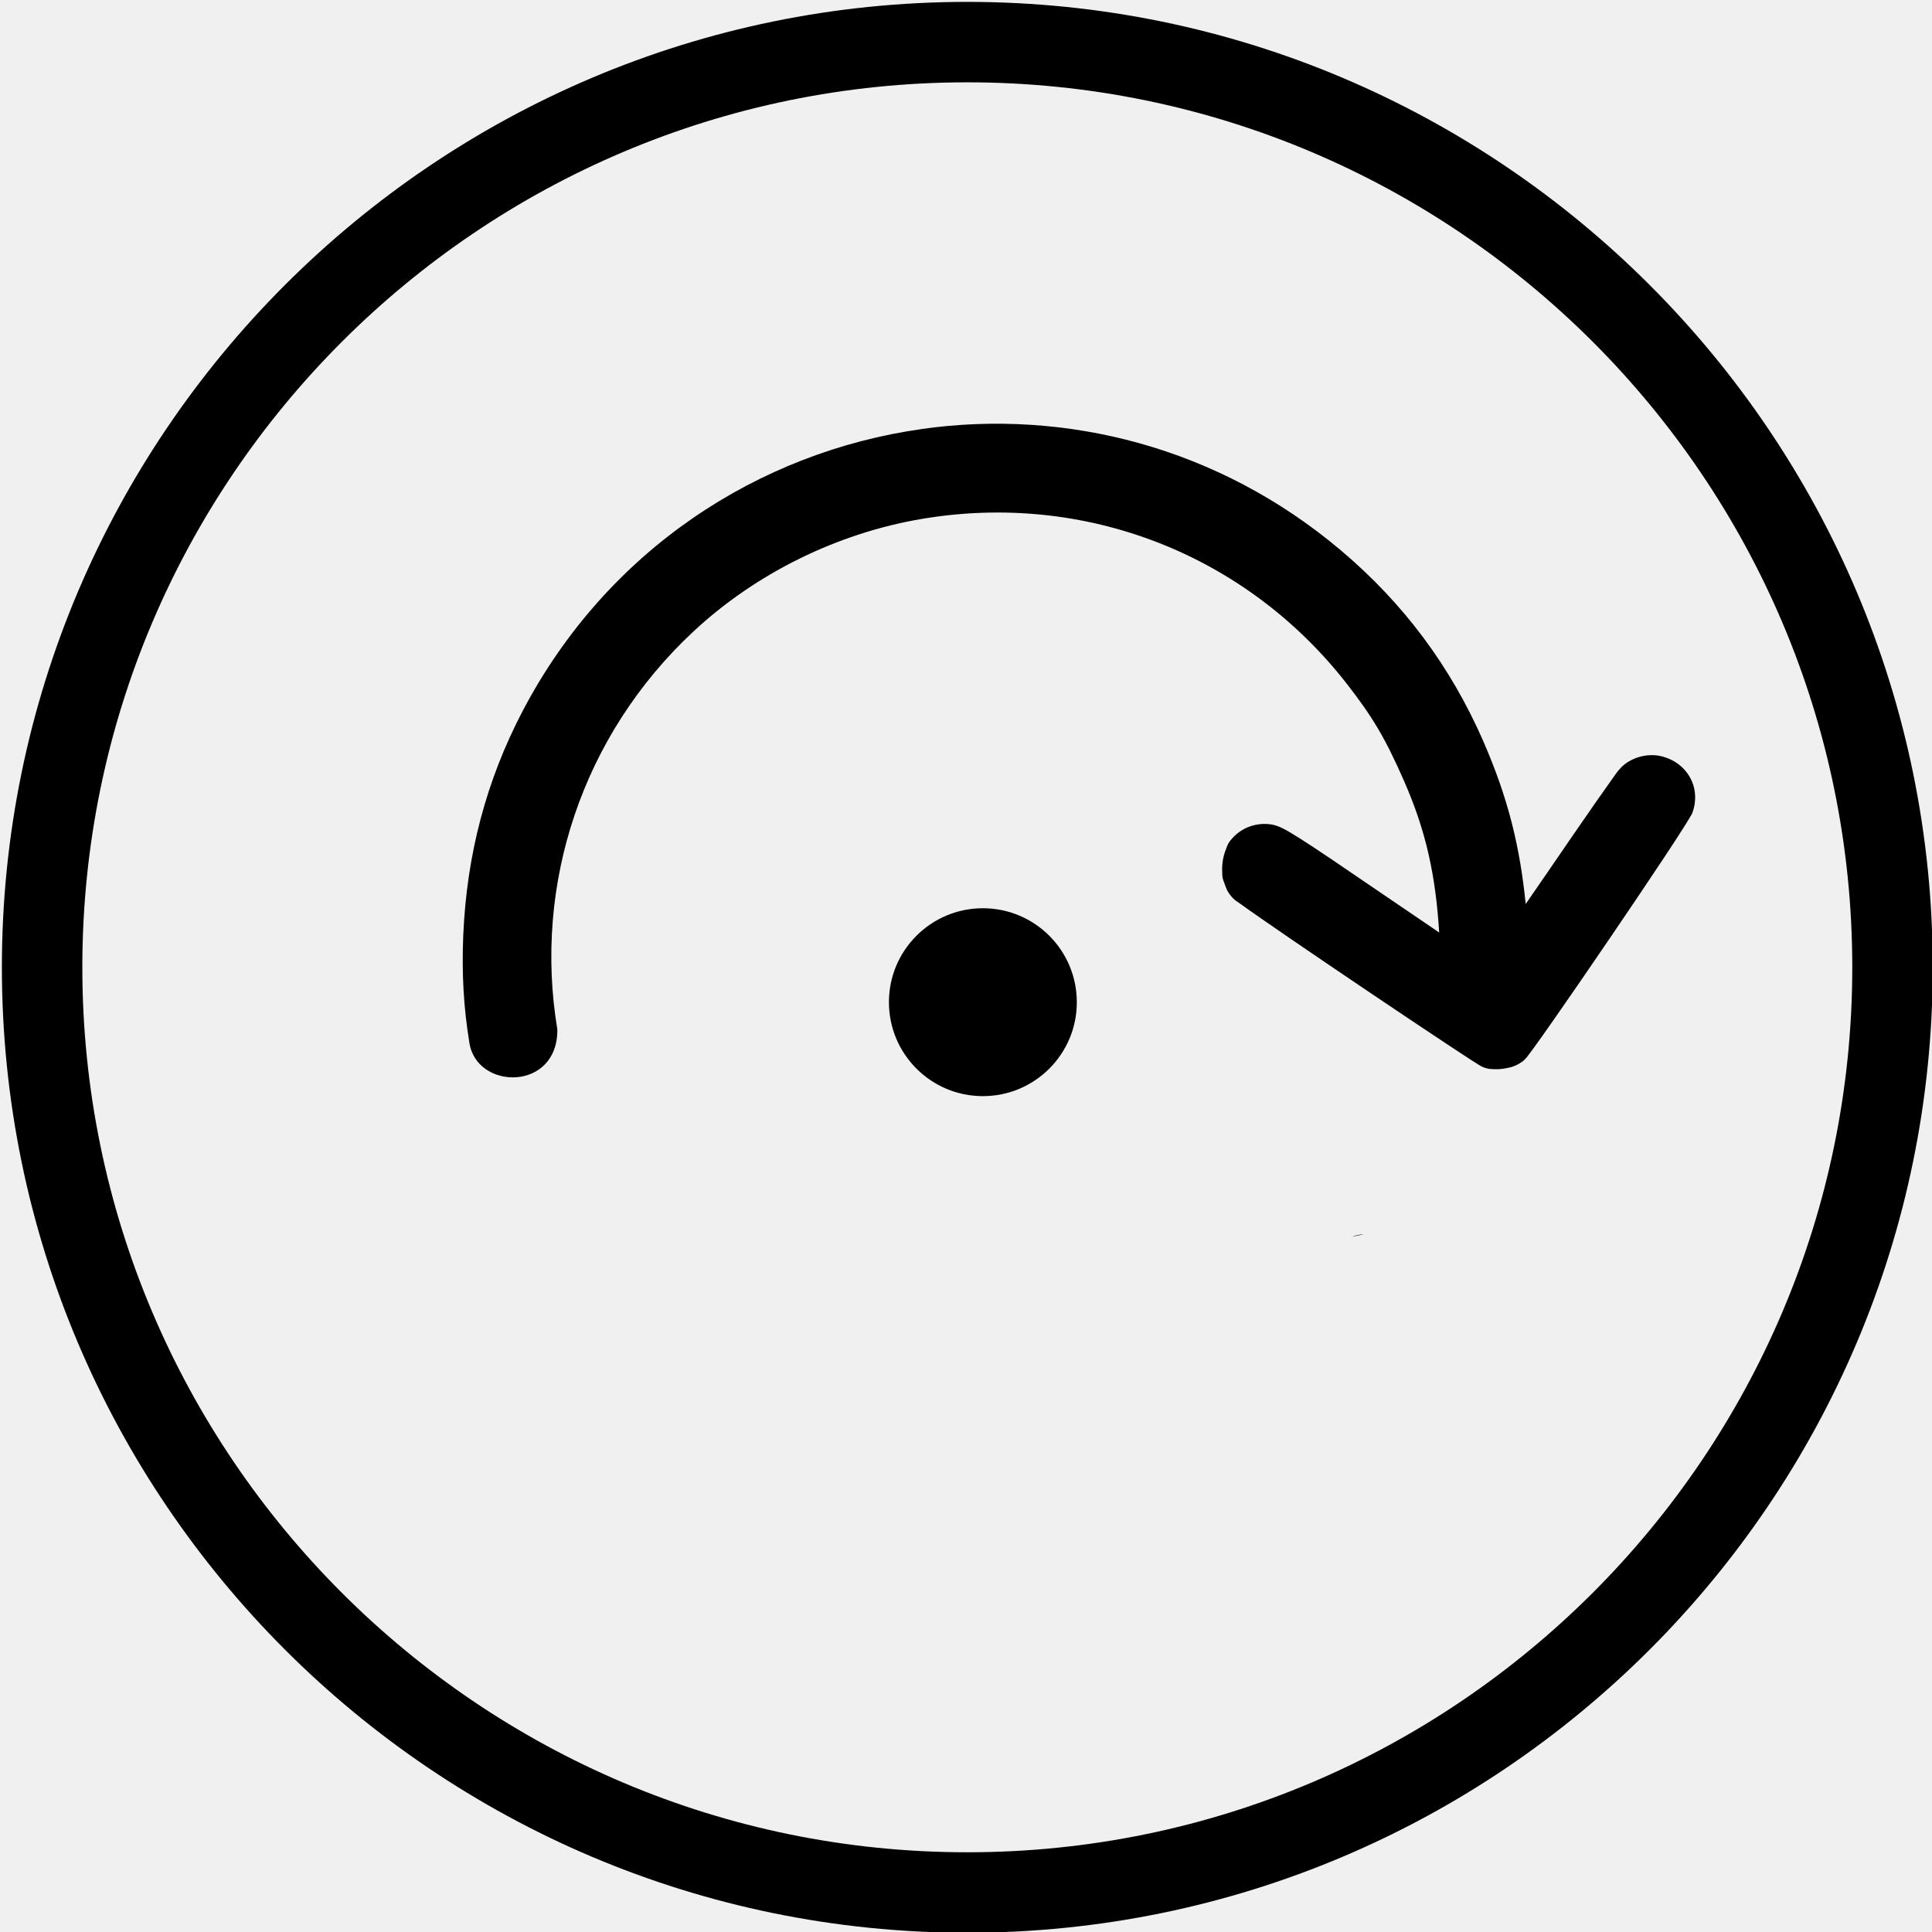
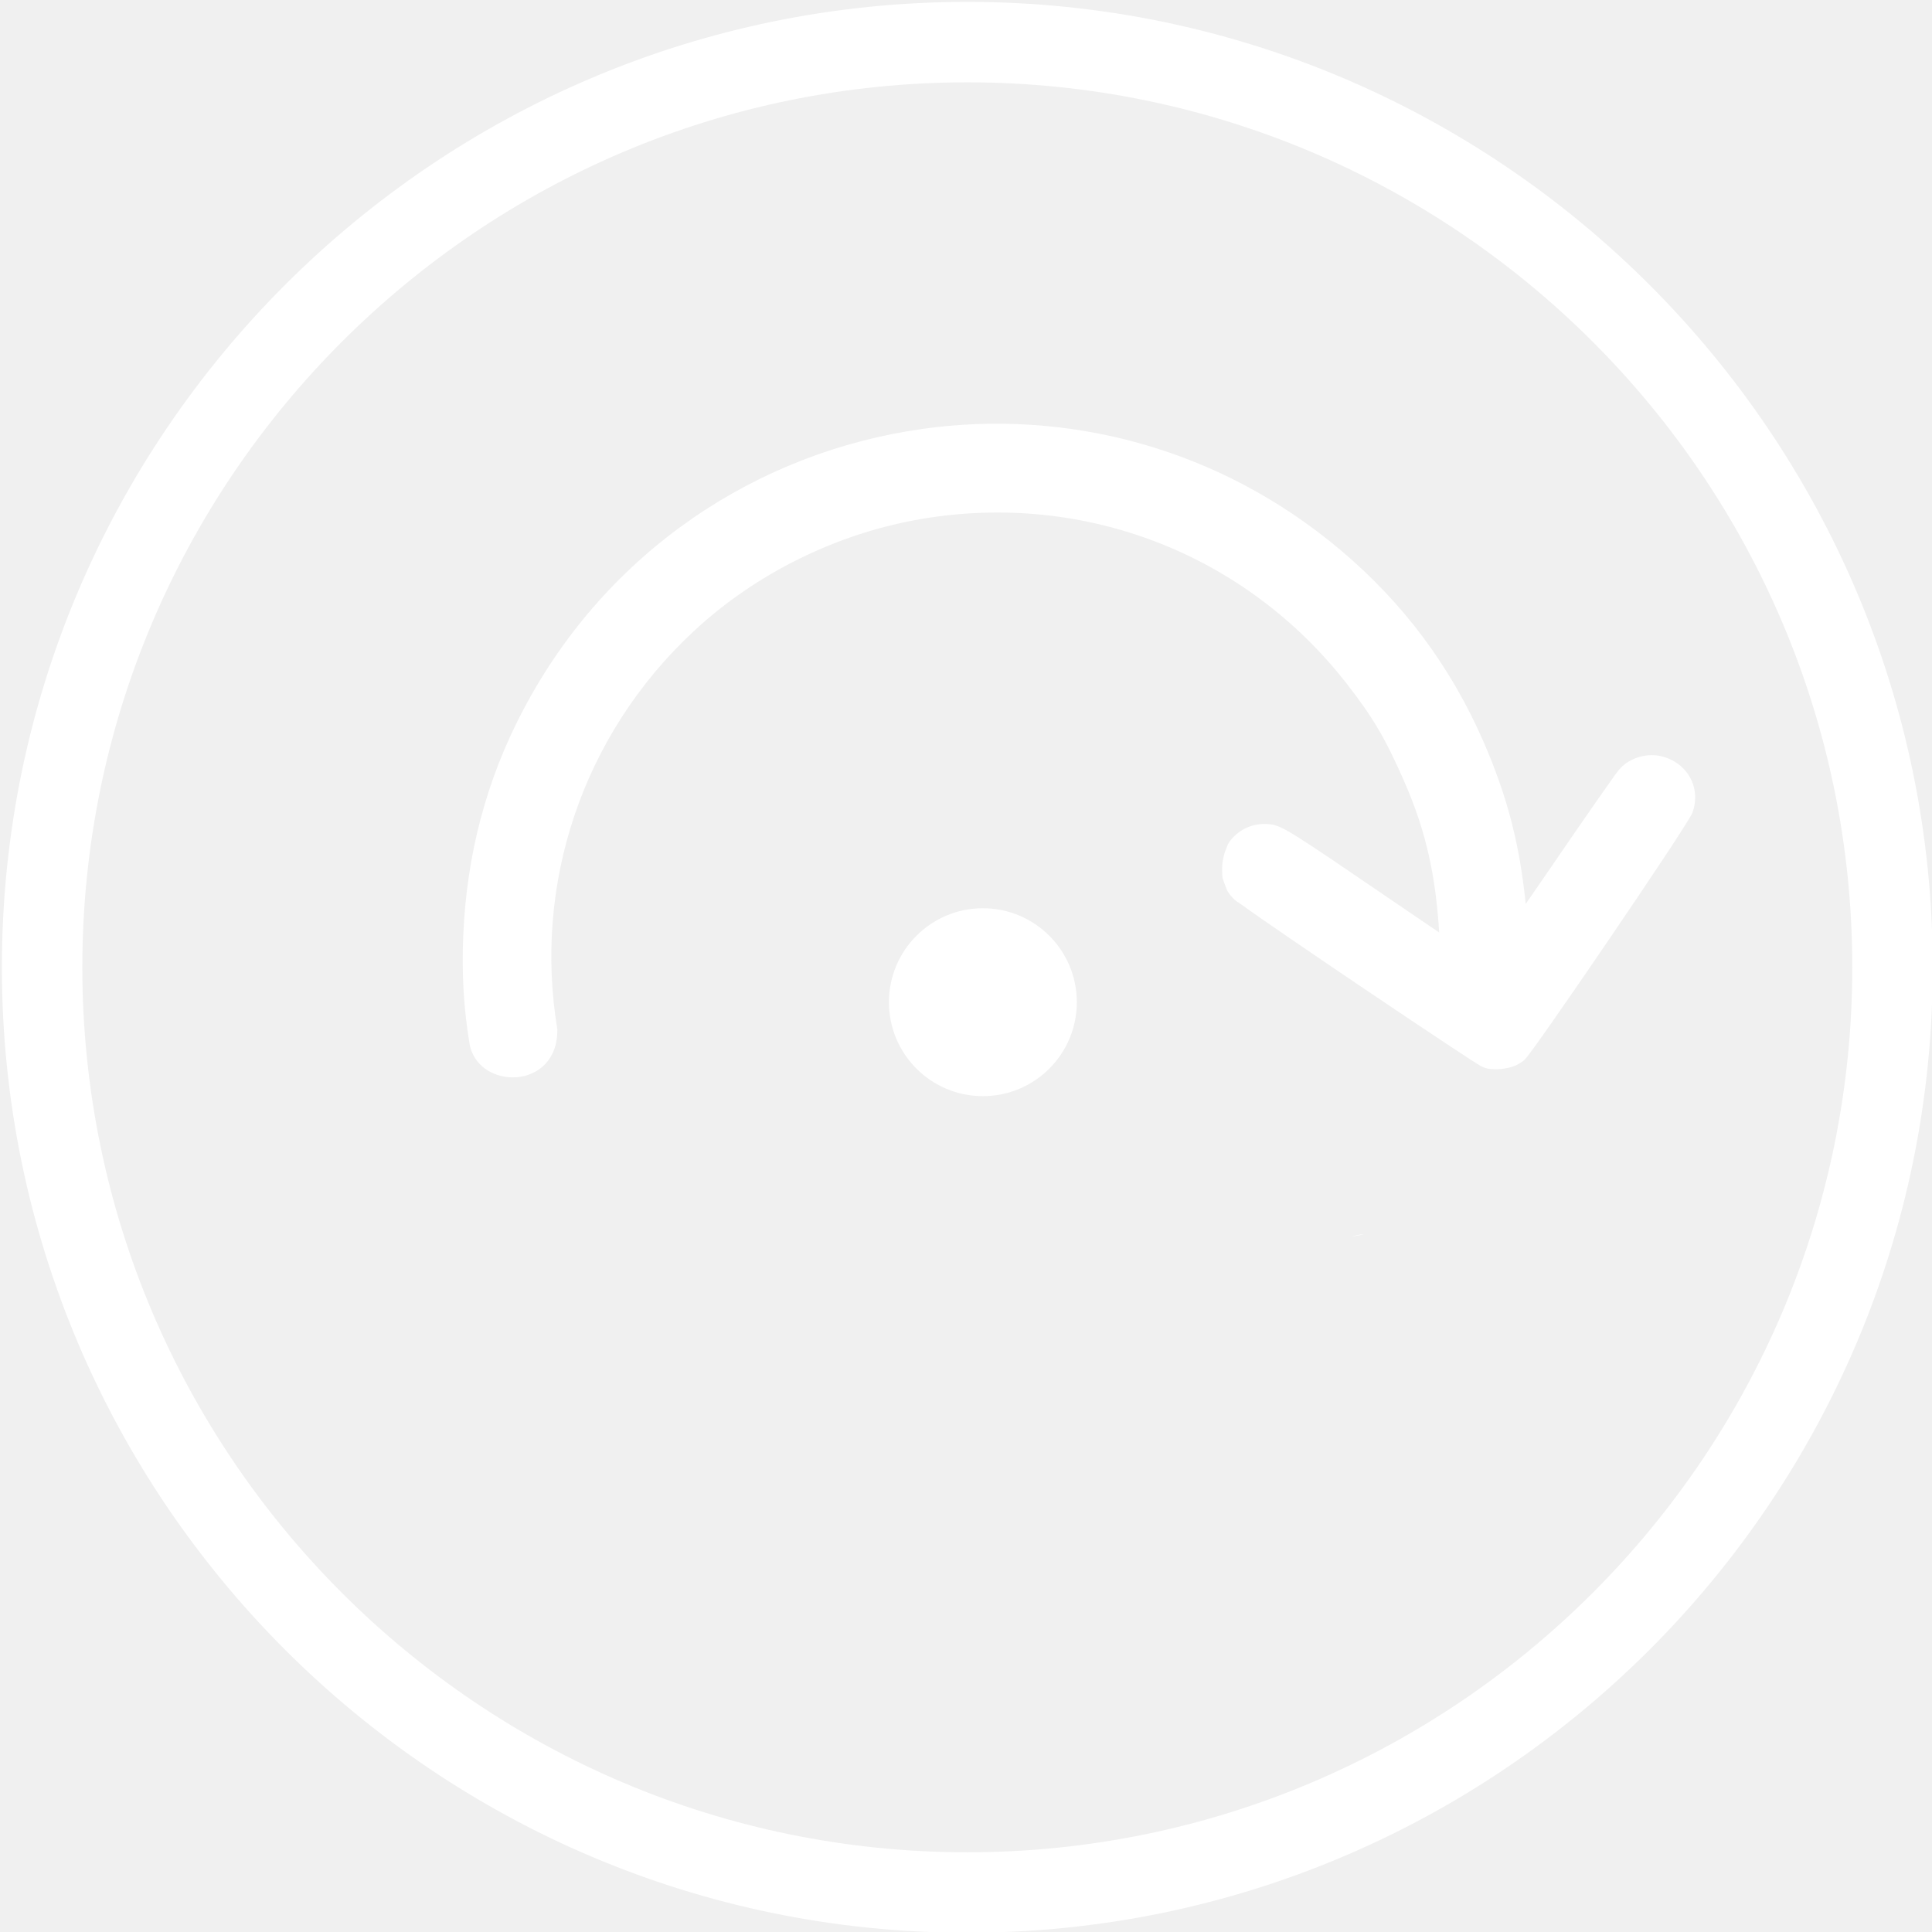
<svg xmlns="http://www.w3.org/2000/svg" width="295" height="295">
  <g class="layer">
-     <path d="m140.777,65.506c-24.874,3.499 -48.042,18.405 -60.962,43.038c-5.549,10.581 -8.553,21.922 -9.078,34.26c-0.246,5.768 0.049,11.032 0.932,16.415c1.108,7.28 13.542,7.448 13.432,-2.044c-3.677,-22.09 3.762,-44.881 20.765,-60.739c9.548,-8.905 22.01,-15.039 34.944,-17.213c24.824,-4.172 49.384,5.363 64.827,25.174c3.99,5.119 5.916,8.386 8.766,14.891c3.402,7.764 4.802,14.453 5.35,23.098c-2.46,-1.668 -4.919,-3.334 -8.027,-5.458c-6.962,-4.756 -10.889,-7.422 -13.305,-8.946c-1.202,-0.758 -1.962,-1.204 -2.588,-1.516c-0.624,-0.311 -1.323,-0.53 -1.756,-0.59l-0.013,0.001c-2.27,-0.314 -4.455,0.475 -5.947,2.169l0,-0.006c-0.667,0.756 -0.668,1.002 -0.876,1.506c-0.207,0.505 -0.399,1.091 -0.516,1.784c-0.117,0.69 -0.133,1.301 -0.104,1.841c0.029,0.538 -0.063,0.744 0.341,1.715c0.25,0.606 0.305,1.075 0.957,1.872c0.652,0.797 1.022,0.913 1.622,1.352c2.645,1.935 11.535,7.997 19.949,13.666c4.207,2.834 8.28,5.556 11.37,7.601c1.543,1.021 2.843,1.879 3.796,2.493c0.478,0.308 0.867,0.551 1.151,0.725c0,-0.001 0,-0 0,-0.001c0.144,0.088 0.249,0.152 0.271,0.165c0.178,0.106 0.367,0.191 0.564,0.257c0.703,0.235 0.937,0.21 1.4,0.234c0.464,0.025 0.995,0.014 1.6,-0.082c1.184,-0.188 1.845,-0.414 2.753,-1.037c0.225,-0.153 0.427,-0.336 0.601,-0.545c0.032,-0.037 0.117,-0.148 0.231,-0.291c0,-0.001 0.013,-0.006 0.015,-0.014c0.244,-0.314 0.558,-0.732 0.944,-1.262c0.77,-1.056 1.796,-2.512 2.998,-4.23c2.405,-3.437 5.508,-7.949 8.593,-12.486c3.085,-4.536 6.16,-9.094 8.494,-12.626c1.167,-1.766 2.143,-3.274 2.857,-4.399c0.355,-0.561 0.645,-1.026 0.863,-1.394c0.045,-0.076 0.043,-0.082 0.079,-0.149c0.145,-0.204 0.264,-0.424 0.354,-0.658c0.59,-1.603 0.533,-3.356 -0.08,-4.771l0,-0.001c-0.915,-2.112 -2.767,-3.41 -4.79,-3.86c-1.868,-0.416 -4.215,0.078 -5.86,1.574c-0.722,0.77 -0.65,0.69 -1.514,1.908c-0.619,0.865 -1.467,2.064 -2.464,3.494c-1.991,2.854 -4.607,6.649 -7.379,10.708c-1.305,1.91 -2.221,3.225 -3.376,4.902c-0.877,-8.671 -2.634,-16.045 -6.451,-24.795c-0.001,0 -0.001,0 0,-0.006c-5.007,-11.469 -12.197,-21.112 -21.779,-29.203c-18.739,-15.824 -42.015,-21.616 -63.963,-18.529l0.012,0.01zm66.792,123.028c-0.275,0.049 -0.553,0.113 -0.829,0.199c-0.095,0.025 -0.186,0.061 -0.276,0.102l0.277,-0.101c-0.075,0.021 -0.174,0.065 -0.264,0.099l1.769,-0.37c-0.226,0.014 -0.451,0.032 -0.678,0.071l0,-0z" fill="#000000" id="svg_29" stroke-width="0.772" />
-     <path d="m147.7,0.288c-81.288,0 -147.412,66.13 -147.412,147.412c0,81.281 66.124,147.412 147.412,147.412c81.288,0 147.411,-66.13 147.411,-147.412c0,-81.281 -66.124,-147.412 -147.411,-147.412zm0,282.539c-74.51,0 -135.128,-60.618 -135.128,-135.128c0,-74.51 60.618,-135.128 135.128,-135.128c74.51,0 135.127,60.618 135.127,135.128c0,74.51 -60.618,135.128 -135.127,135.128z" fill="black" id="svg_28" stroke-width="0.576" />
-     <circle cx="-1960.513" cy="-1491.434" fill="#000000" id="svg_27" r="14.345" stroke-dashoffset="0" stroke-linecap="round" stroke-linejoin="round" stroke-miterlimit="4" stroke-width="18.976" transform="matrix(1 0 0 1 2110.59 1644.46)" />
+     <path d="m140.777,65.506c-24.874,3.499 -48.042,18.405 -60.962,43.038c-5.549,10.581 -8.553,21.922 -9.078,34.26c-0.246,5.768 0.049,11.032 0.932,16.415c1.108,7.28 13.542,7.448 13.432,-2.044c-3.677,-22.09 3.762,-44.881 20.765,-60.739c9.548,-8.905 22.01,-15.039 34.944,-17.213c24.824,-4.172 49.384,5.363 64.827,25.174c3.99,5.119 5.916,8.386 8.766,14.891c3.402,7.764 4.802,14.453 5.35,23.098c-2.46,-1.668 -4.919,-3.334 -8.027,-5.458c-6.962,-4.756 -10.889,-7.422 -13.305,-8.946c-1.202,-0.758 -1.962,-1.204 -2.588,-1.516c-0.624,-0.311 -1.323,-0.53 -1.756,-0.59l-0.013,0.001c-2.27,-0.314 -4.455,0.475 -5.947,2.169l0,-0.006c-0.667,0.756 -0.668,1.002 -0.876,1.506c-0.207,0.505 -0.399,1.091 -0.516,1.784c-0.117,0.69 -0.133,1.301 -0.104,1.841c0.029,0.538 -0.063,0.744 0.341,1.715c0.25,0.606 0.305,1.075 0.957,1.872c0.652,0.797 1.022,0.913 1.622,1.352c2.645,1.935 11.535,7.997 19.949,13.666c4.207,2.834 8.28,5.556 11.37,7.601c1.543,1.021 2.843,1.879 3.796,2.493c0.478,0.308 0.867,0.551 1.151,0.725c0,-0.001 0,-0 0,-0.001c0.144,0.088 0.249,0.152 0.271,0.165c0.178,0.106 0.367,0.191 0.564,0.257c0.703,0.235 0.937,0.21 1.4,0.234c0.464,0.025 0.995,0.014 1.6,-0.082c1.184,-0.188 1.845,-0.414 2.753,-1.037c0.225,-0.153 0.427,-0.336 0.601,-0.545c0.032,-0.037 0.117,-0.148 0.231,-0.291c0,-0.001 0.013,-0.006 0.015,-0.014c0.244,-0.314 0.558,-0.732 0.944,-1.262c0.77,-1.056 1.796,-2.512 2.998,-4.23c2.405,-3.437 5.508,-7.949 8.593,-12.486c3.085,-4.536 6.16,-9.094 8.494,-12.626c1.167,-1.766 2.143,-3.274 2.857,-4.399c0.355,-0.561 0.645,-1.026 0.863,-1.394c0.045,-0.076 0.043,-0.082 0.079,-0.149c0.145,-0.204 0.264,-0.424 0.354,-0.658c0.59,-1.603 0.533,-3.356 -0.08,-4.771l0,-0.001c-0.915,-2.112 -2.767,-3.41 -4.79,-3.86c-1.868,-0.416 -4.215,0.078 -5.86,1.574c-0.722,0.77 -0.65,0.69 -1.514,1.908c-0.619,0.865 -1.467,2.064 -2.464,3.494c-1.991,2.854 -4.607,6.649 -7.379,10.708c-1.305,1.91 -2.221,3.225 -3.376,4.902c-0.877,-8.671 -2.634,-16.045 -6.451,-24.795c-0.001,0 -0.001,0 0,-0.006c-5.007,-11.469 -12.197,-21.112 -21.779,-29.203c-18.739,-15.824 -42.015,-21.616 -63.963,-18.529l0.012,0.01zm66.792,123.028c-0.275,0.049 -0.553,0.113 -0.829,0.199c-0.095,0.025 -0.186,0.061 -0.276,0.102l0.277,-0.101c-0.075,0.021 -0.174,0.065 -0.264,0.099l1.769,-0.37c-0.226,0.014 -0.451,0.032 -0.678,0.071l0,-0z" fill="#ffffff" id="svg_29" stroke-width="0.772" />
+     <path d="m147.7,0.288c-81.288,0 -147.412,66.13 -147.412,147.412c0,81.281 66.124,147.412 147.412,147.412c81.288,0 147.411,-66.13 147.411,-147.412c0,-81.281 -66.124,-147.412 -147.411,-147.412zm0,282.539c-74.51,0 -135.128,-60.618 -135.128,-135.128c0,-74.51 60.618,-135.128 135.128,-135.128c74.51,0 135.127,60.618 135.127,135.128c0,74.51 -60.618,135.128 -135.127,135.128z" fill="white" id="svg_28" stroke-width="0.576" />
+     <circle cx="-1960.513" cy="-1491.434" fill="#ffffff" id="svg_27" r="14.345" stroke-dashoffset="0" stroke-linecap="round" stroke-linejoin="round" stroke-miterlimit="4" stroke-width="18.976" transform="matrix(1 0 0 1 2110.59 1644.46)" />
  </g>
</svg>
